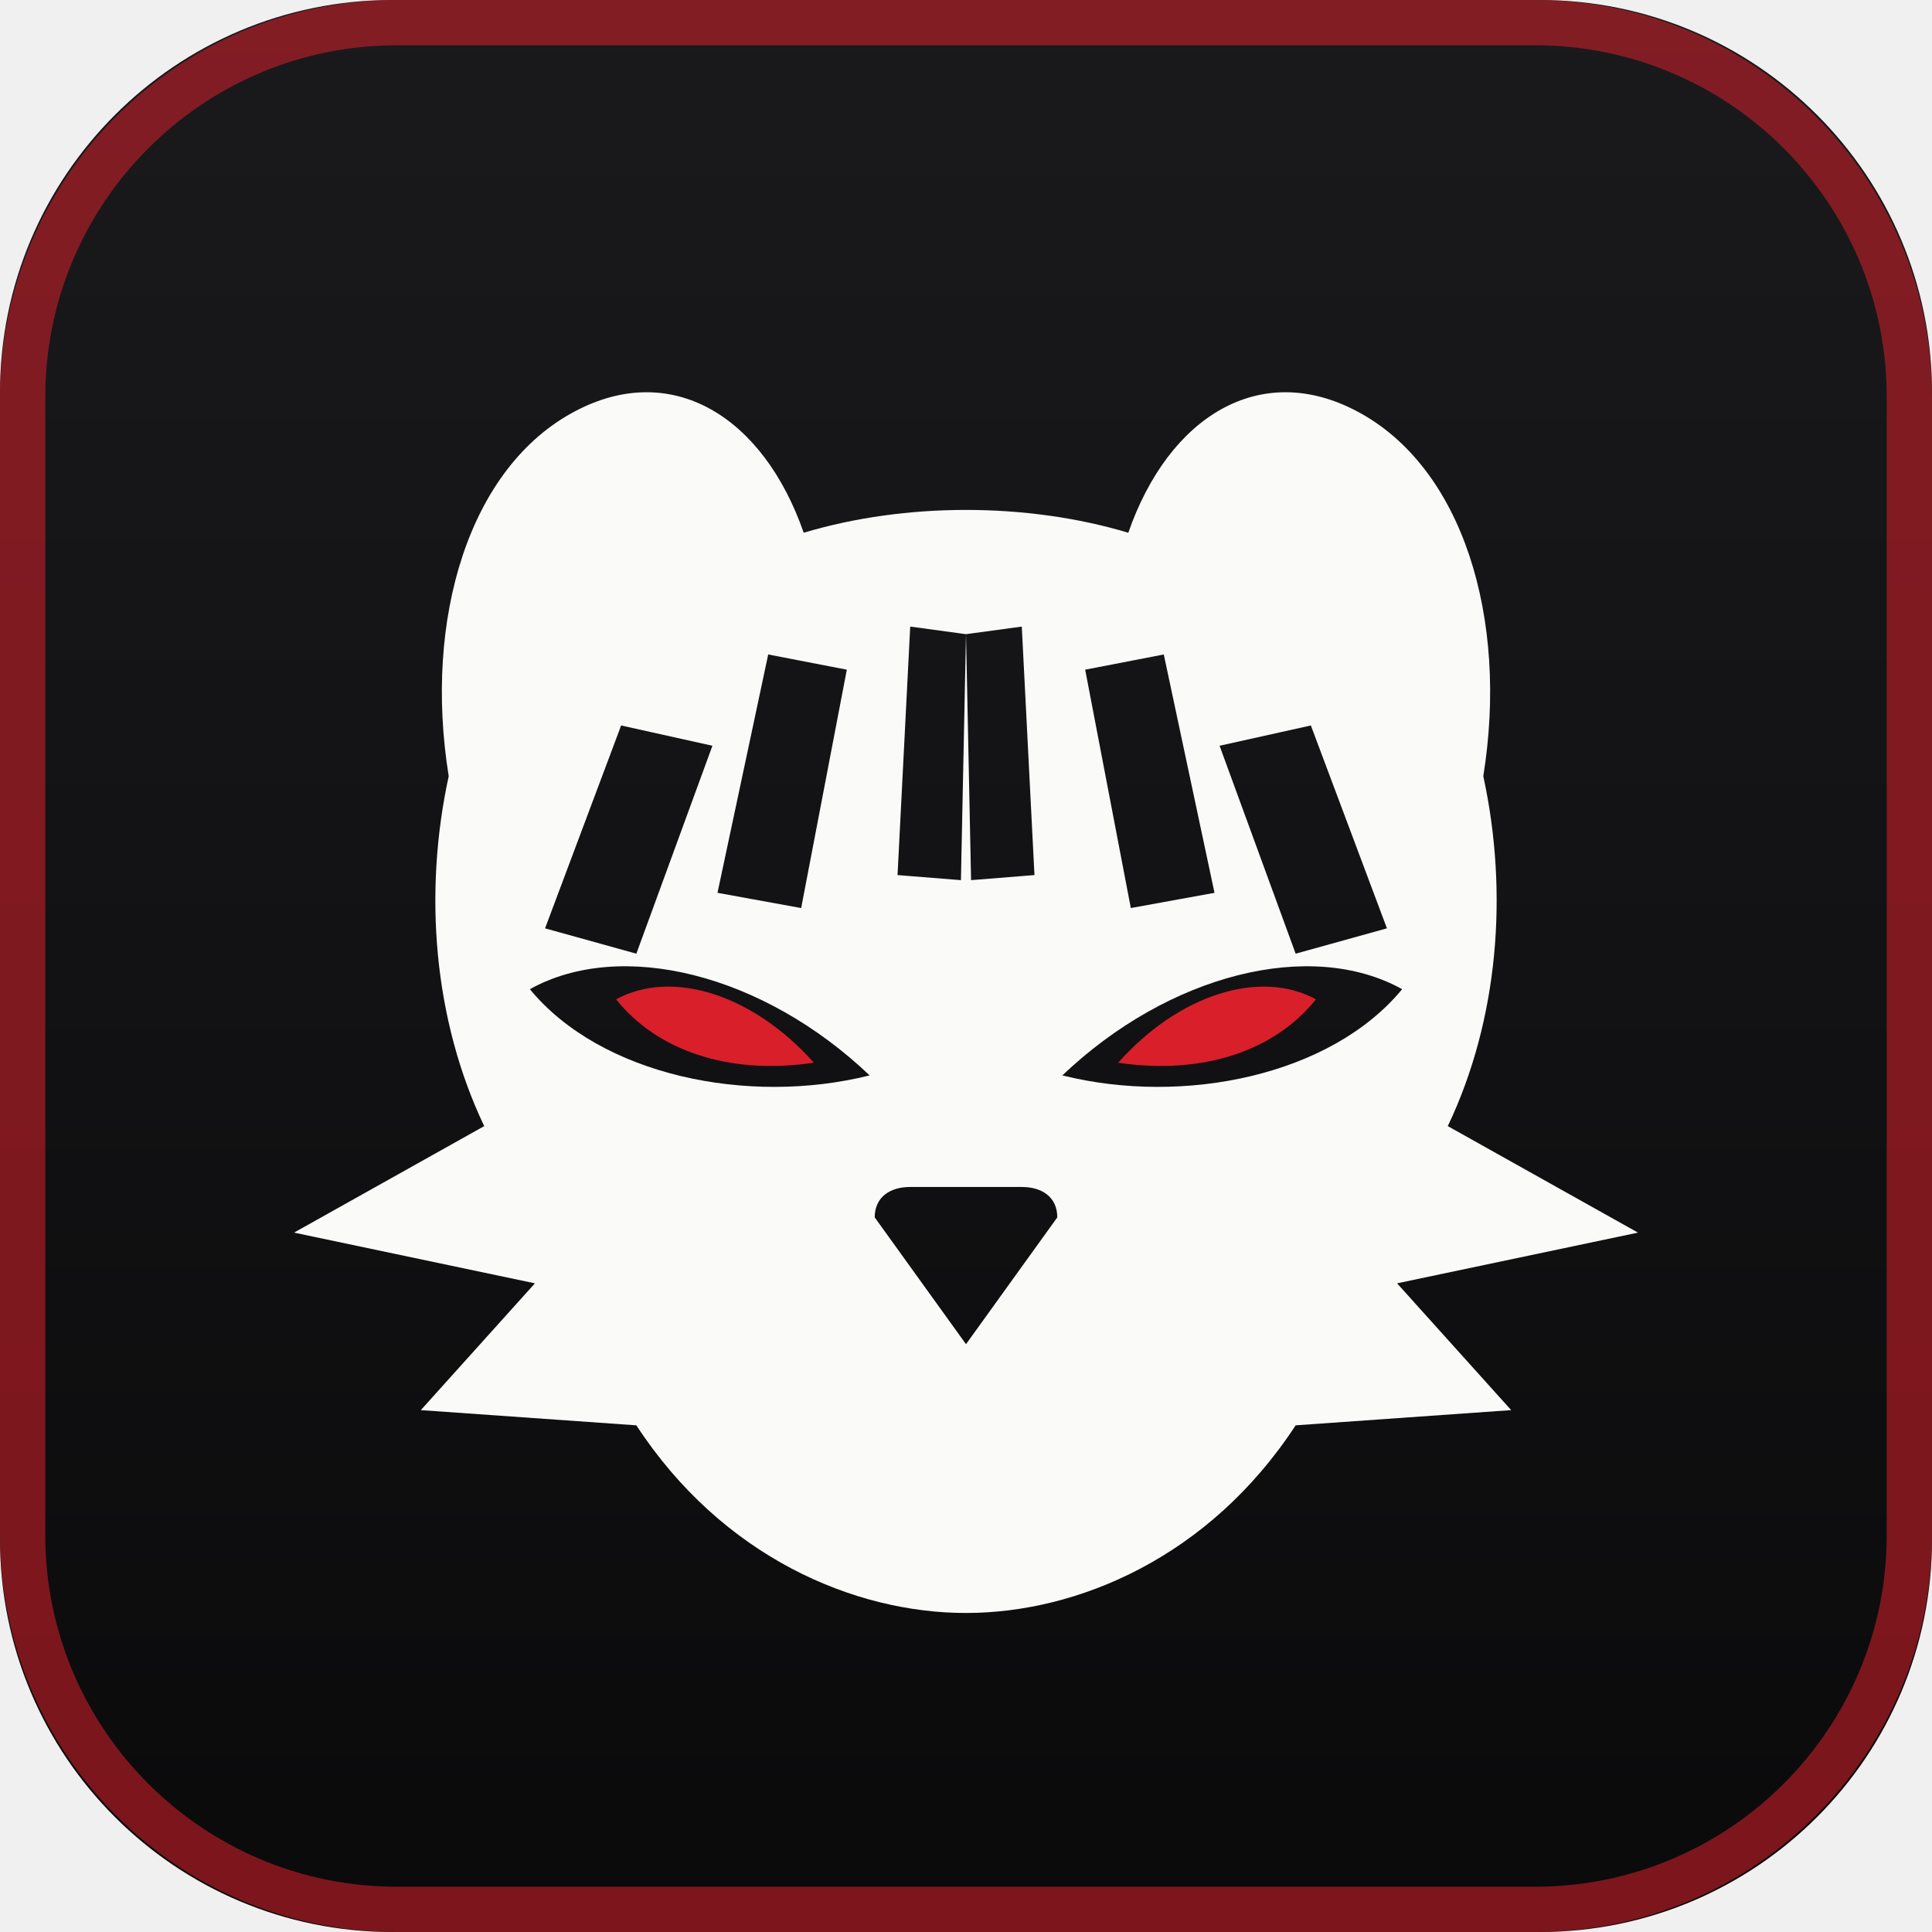
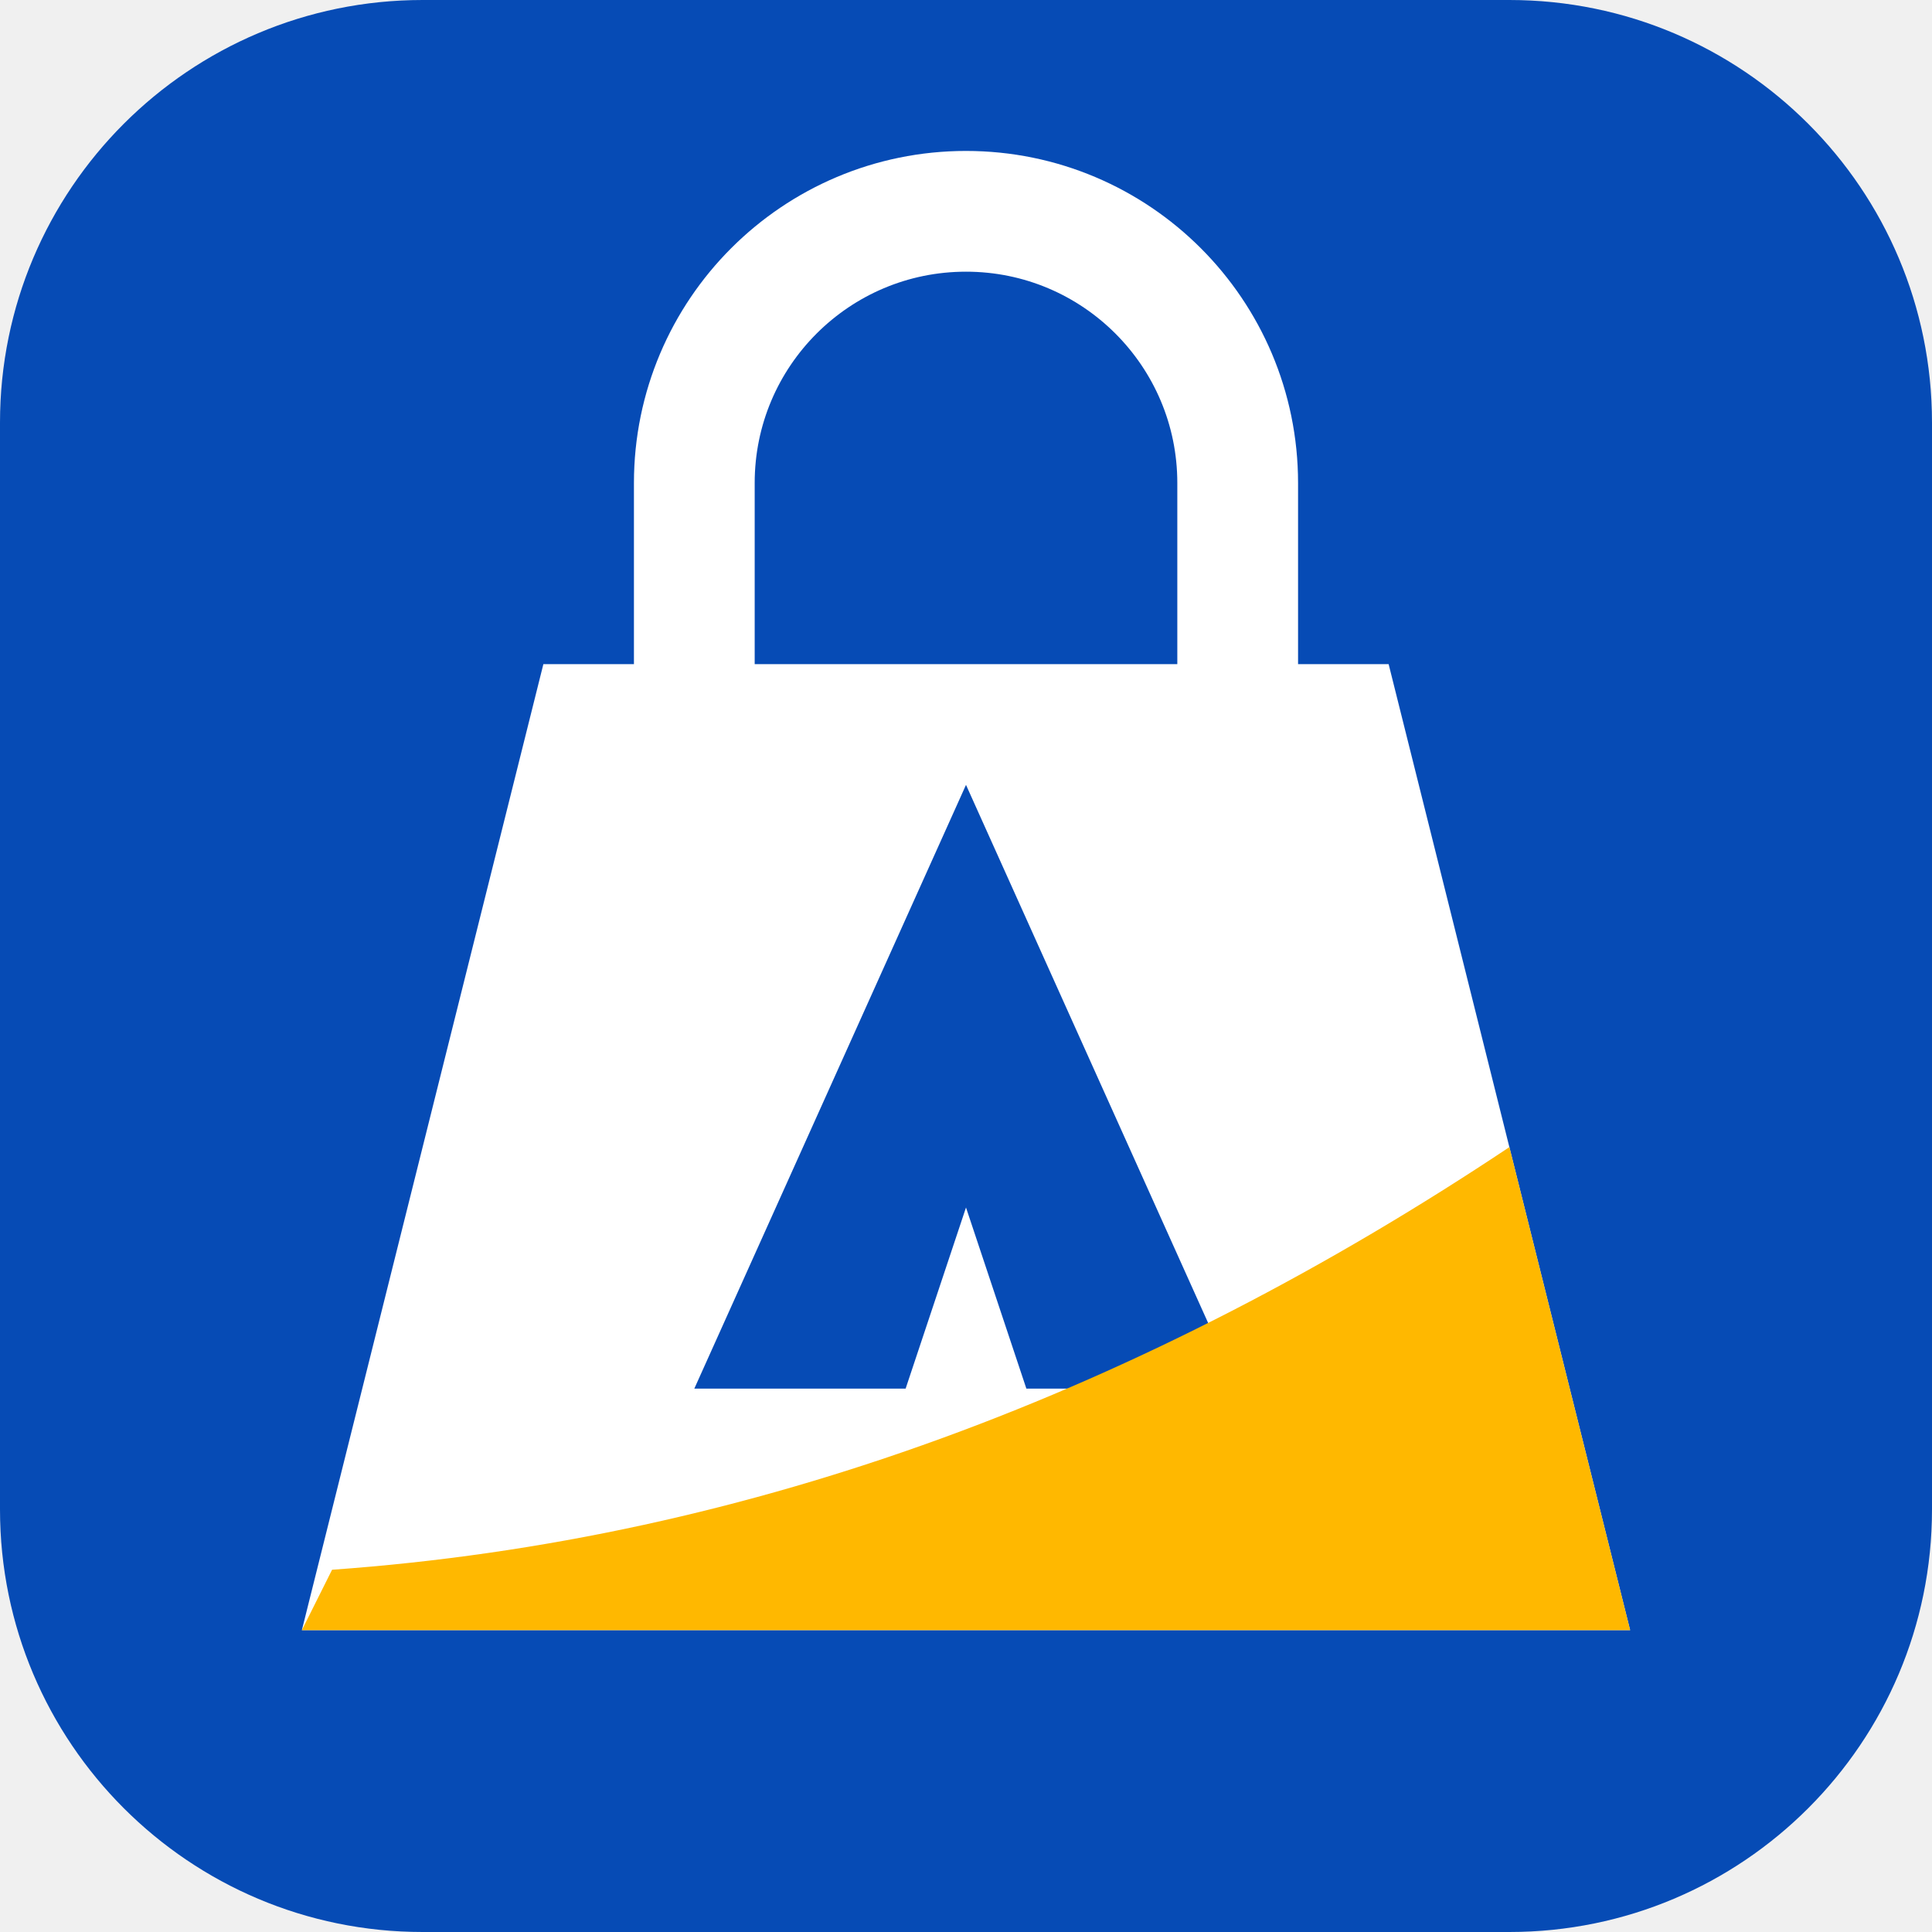
<svg xmlns="http://www.w3.org/2000/svg" viewBox="0 0 64 64" width="64" height="64">
-   <defs>
-     <linearGradient id="tileBg" x1="0" y1="0" x2="0" y2="1">
-       <stop offset="0" stop-color="#1A1A1D" />
-       <stop offset="1" stop-color="#0A0A0B" />
-     </linearGradient>
-   </defs>
-   <rect width="64" height="64" rx="13" fill="url(#tileBg)" />
-   <rect x="0.75" y="0.75" width="62.5" height="62.5" rx="12.4" fill="none" stroke="#D91F2A" stroke-width="1.5" stroke-opacity="0.55" />
-   <g transform="translate(32 32.6) scale(0.84) translate(-32 -32)">
-     <path fill="#FAFAF8" fill-rule="evenodd" d="M32 56.8C27.6 56.8 22.4 54.6 19 49.4L10.5 48.8 15 43.8 5.5 41.8 13 37.6C11 33.4 10.6 28.4 11.6 23.8 10.6 17.6 12.4 11.6 16.6 9.4 20.4 7.4 24 9.6 25.6 14.2 27.6 13.6 29.8 13.3 32 13.3 34.2 13.3 36.4 13.6 38.4 14.2 40 9.6 43.6 7.4 47.4 9.4 51.6 11.6 53.4 17.6 52.4 23.8 53.4 28.4 53 33.4 51 37.6L58.5 41.8 49 43.8 53.5 48.8 45 49.4C41.6 54.6 36.4 56.8 32 56.8ZM18.4 21.8 15.4 29.8 19 30.8 22 22.6ZM24.2 19 22.2 28.4 25.5 29 27.3 19.6ZM29.8 17.9 29.3 27.7 31.8 27.9 32 18.2ZM45.6 21.8 48.6 29.8 45 30.8 42 22.6ZM39.8 19 41.8 28.4 38.5 29 36.7 19.6ZM34.2 17.9 34.7 27.7 32.2 27.9 32 18.2ZM14.8 32.2C18.4 30.2 24 31.6 28.2 35.6 23.4 36.8 17.6 35.6 14.8 32.2ZM49.2 32.2C45.6 30.2 40 31.6 35.8 35.6 40.6 36.8 46.4 35.6 49.2 32.2ZM28.4 41.2C28.4 40.4 29 40 29.8 40L34.2 40C35 40 35.6 40.4 35.6 41.2L32 46.2Z" />
-     <g fill="#D91F2A">
-       <path d="M18.2 32.6C20.4 31.4 23.6 32.4 26 35.1 22.6 35.6 19.8 34.6 18.2 32.6Z" />
-       <path d="M45.8 32.6C43.6 31.4 40.4 32.4 38 35.1 41.4 35.6 44.2 34.6 45.8 32.6Z" />
-     </g>
-   </g>
+   <rect width="64" height="64" rx="14" fill="#064bb5" />
+   <path d="M23 22v-6a9 9 0 0 1 18 0v6" fill="none" stroke="white" stroke-width="4" stroke-linecap="round" />
+   <path d="M18 22h28l8 32H10z" fill="white" />
+   <path d="M23 46l9-20 9 20h-7l-2-6-2 6z" fill="#064bb5" />
+   <path d="M11 52c14-1 27-6 39-14l4 16H10z" fill="#ffb800" />
</svg>
